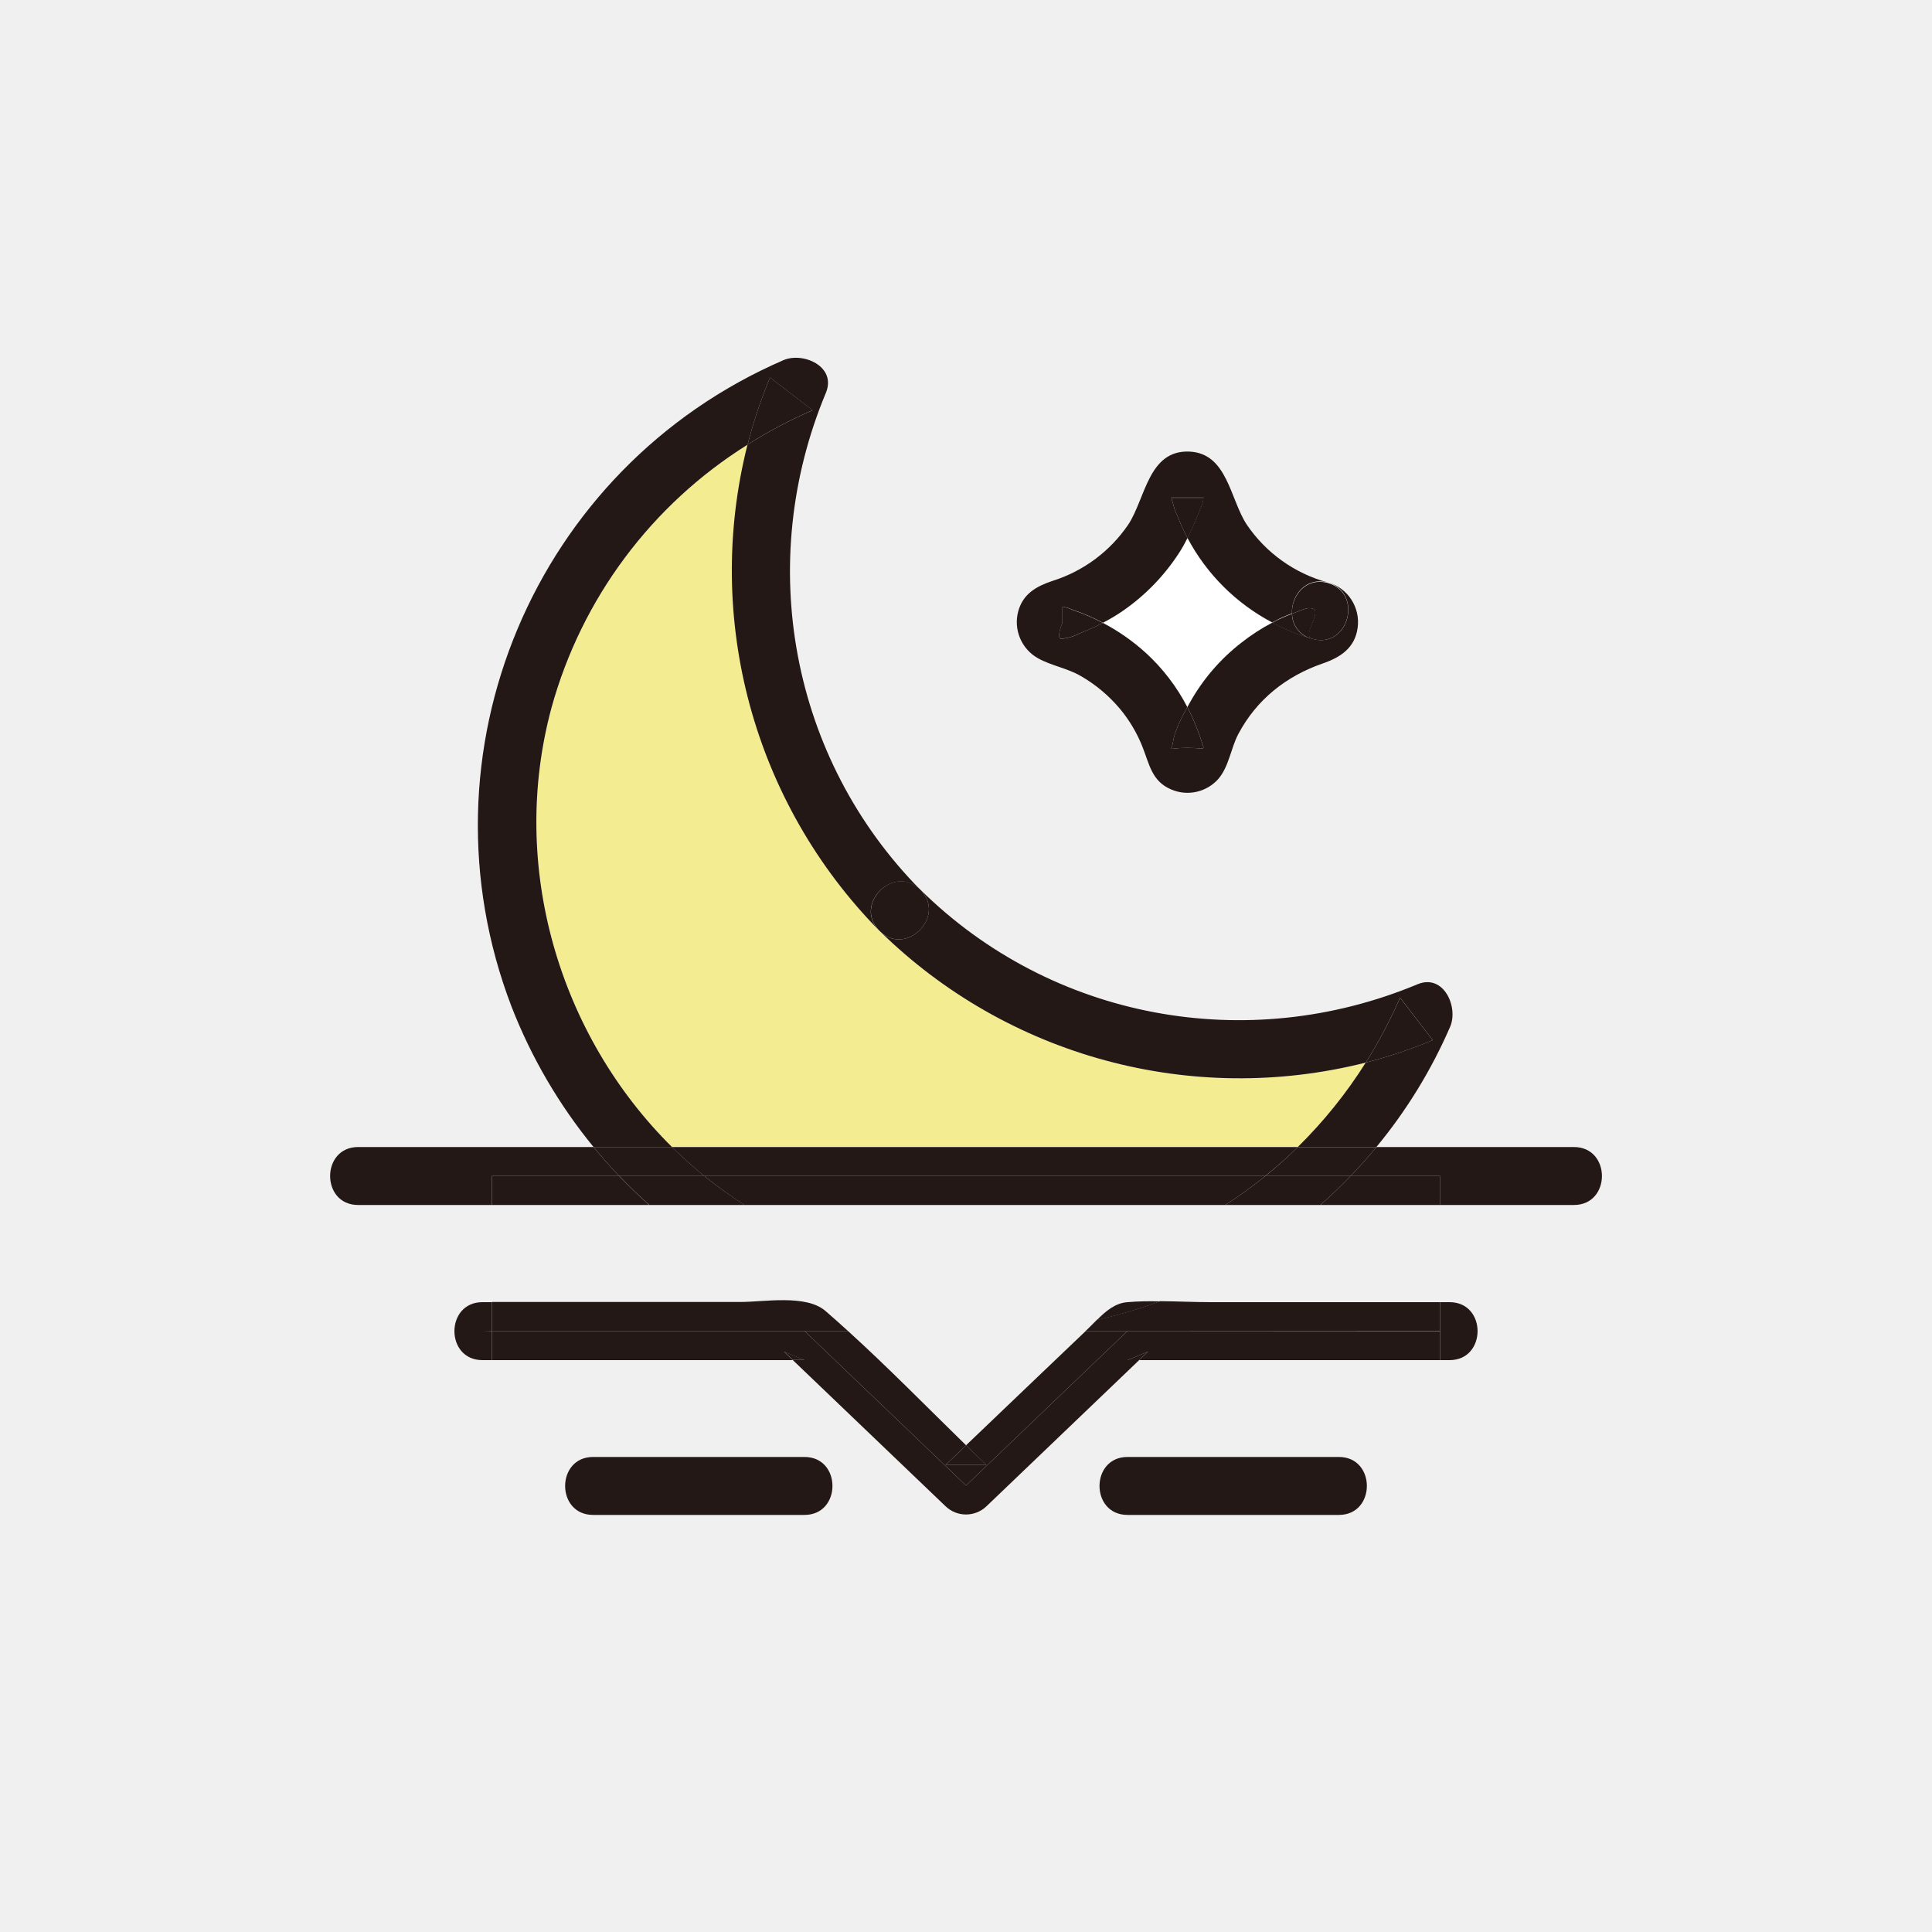
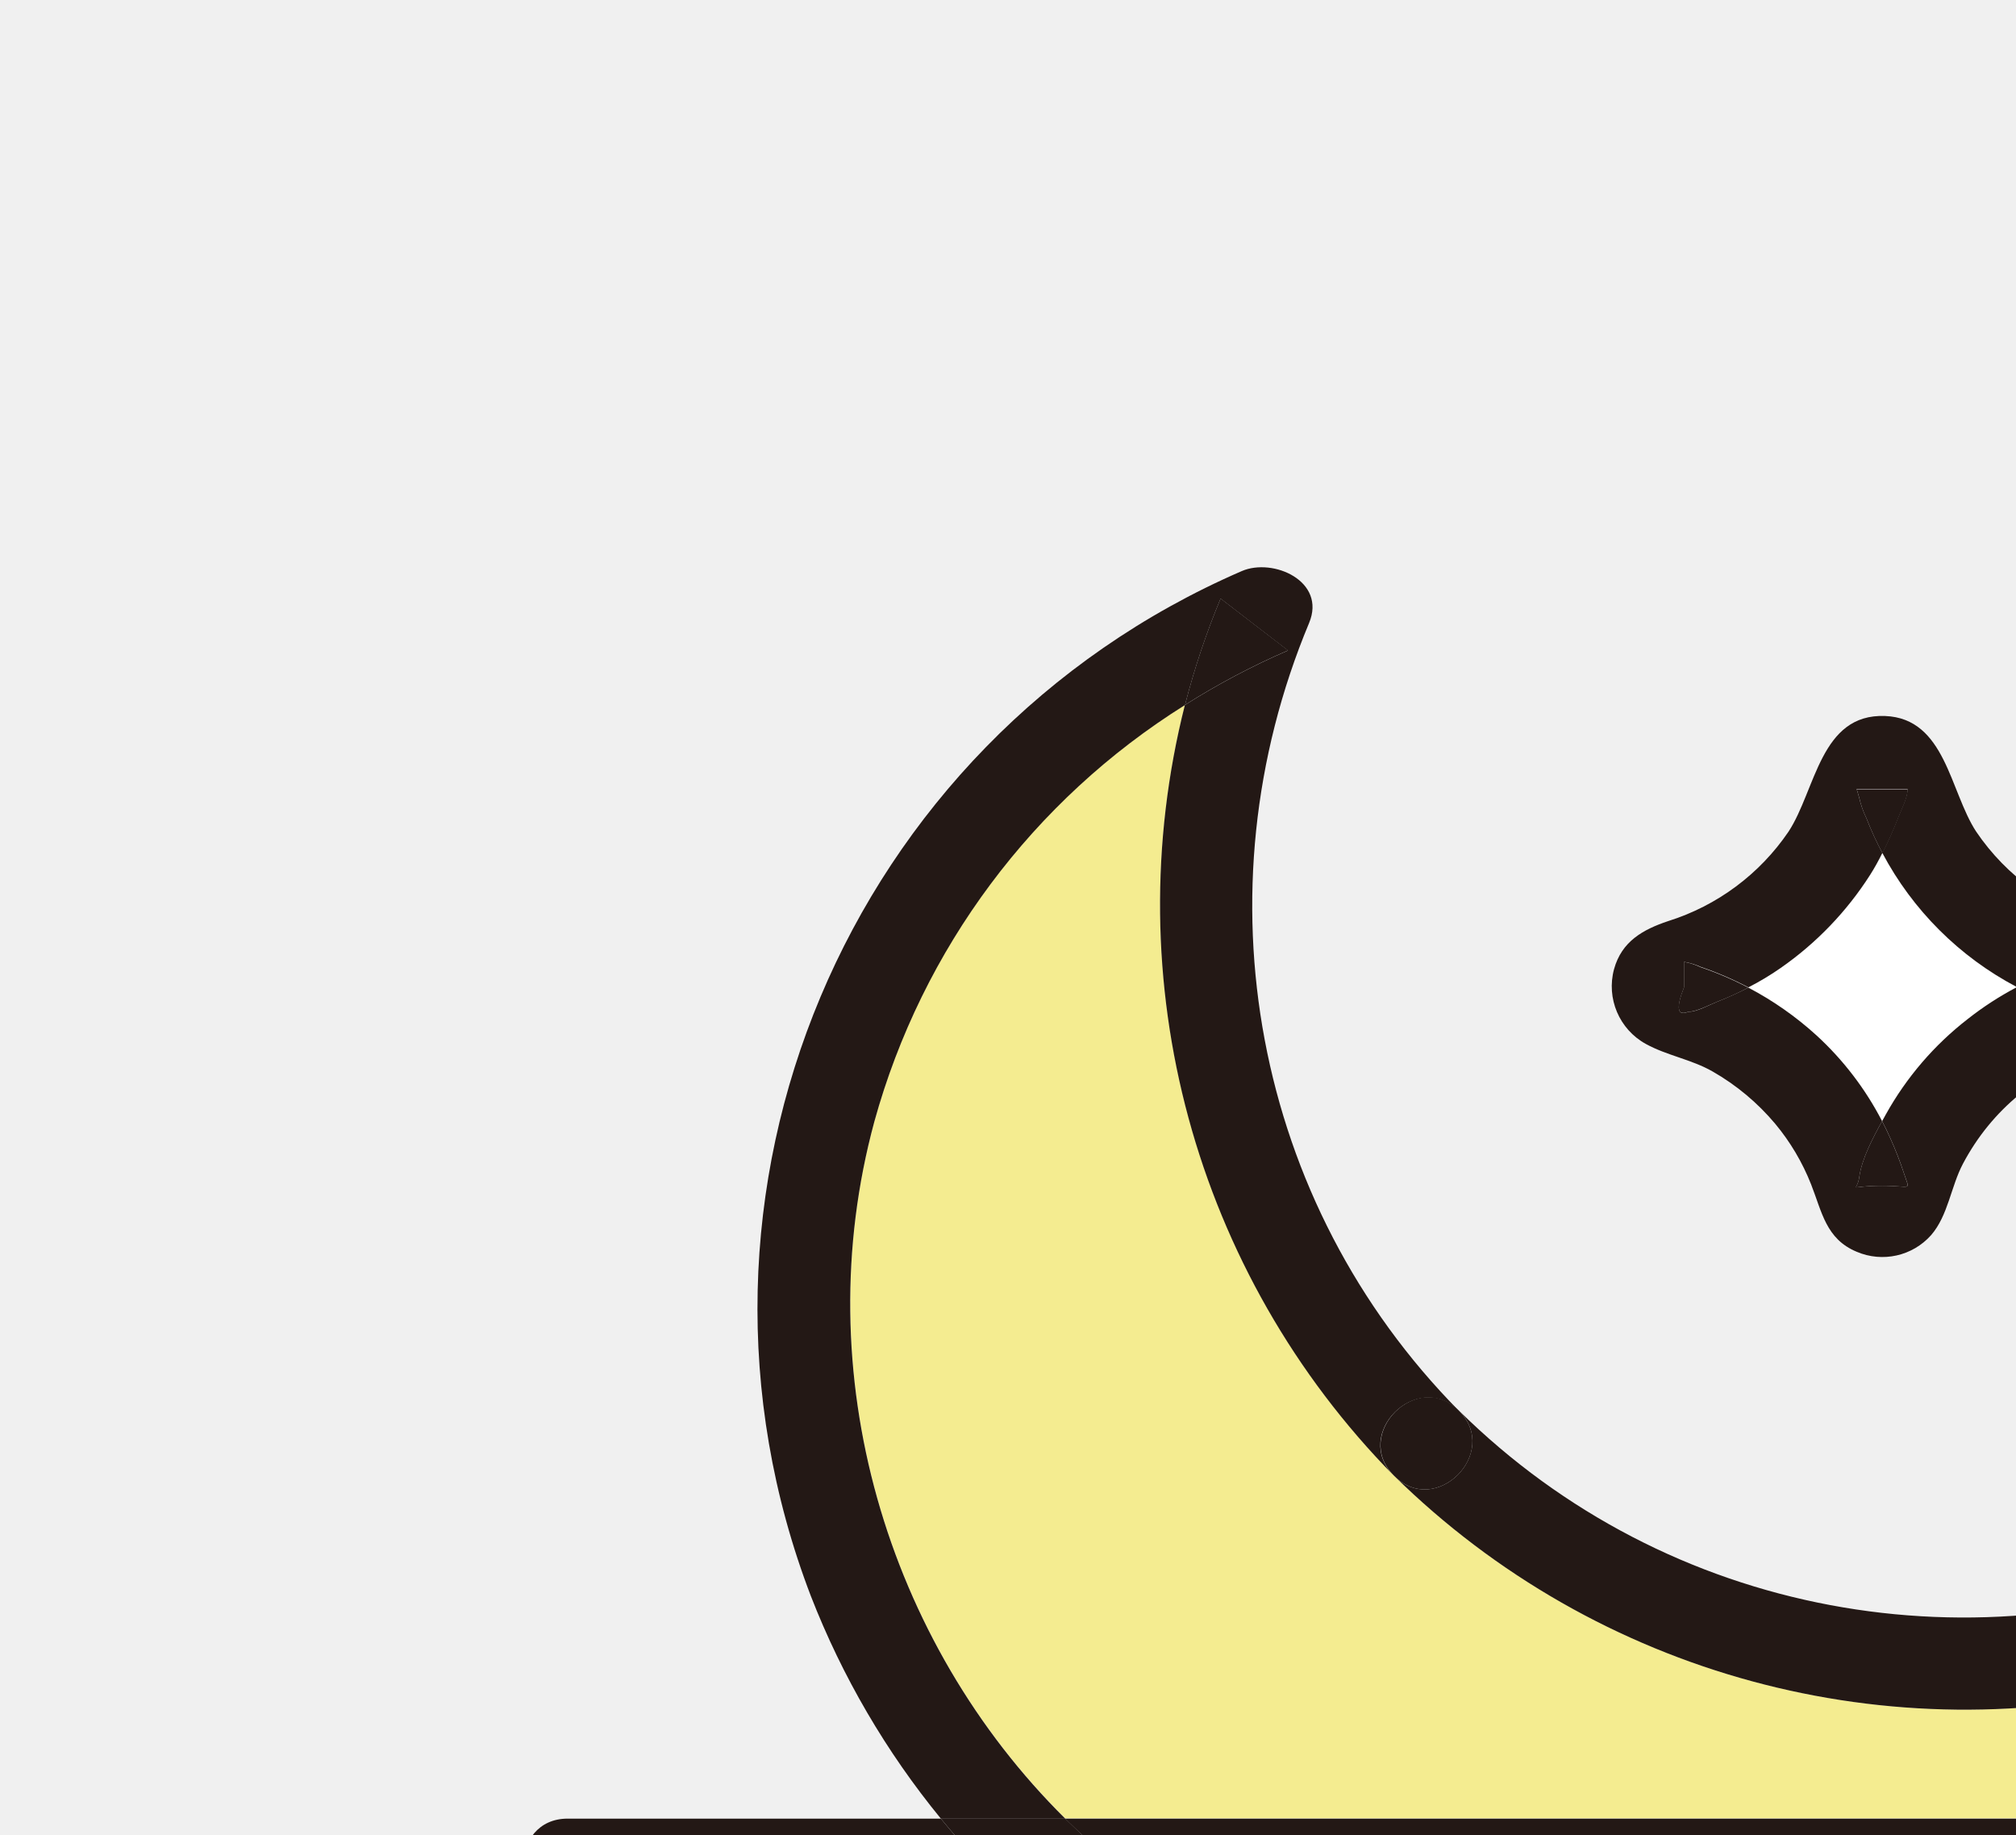
- <svg xmlns="http://www.w3.org/2000/svg" viewBox="0 0 500 500">
+ <svg xmlns="http://www.w3.org/2000/svg">
  <defs>
    <style>.cls-1{fill:#f4ec90;}.cls-2{fill:#fff;}.cls-3{fill:#231815;}</style>
  </defs>
  <g data-name="图层 1" id="图层_1">
    <path class="cls-1" d="M335.89,296.85A121.24,121.24,0,0,0,353.45,275a132.93,132.93,0,0,1-125.84-34.14,132.94,132.94,0,0,1-34.14-125.82,116.93,116.93,0,0,0-50.72,68c-11.13,41.06,2,84.9,31.17,113.77h162Z" />
    <path class="cls-2" d="M307.34,139.27c-.62,1.22-1.28,2.42-2,3.58A53.73,53.73,0,0,1,290.71,158a44.56,44.56,0,0,1-5.27,3.16A53.28,53.28,0,0,1,296.56,169a50.34,50.34,0,0,1,10.71,14l.59-1.07a51.17,51.17,0,0,1,13.39-15.6,51.91,51.91,0,0,1,8-5.19A52.5,52.5,0,0,1,307.34,139.27Z" />
    <path class="cls-3" d="M338.29,157.43a10.47,10.47,0,0,0-2,.68c-.64.23-1.27.48-1.9.73a6.79,6.79,0,0,0,5.3,6.51C336.34,164.45,343.88,156.76,338.29,157.43Z" />
    <path class="cls-3" d="M274.94,157v4.15q-2,5.08.69,4c1.37,0,3.4-1.11,4.7-1.63q2.61-1,5.1-2.31a54.13,54.13,0,0,0-7.76-3.33A10.82,10.82,0,0,0,274.94,157Z" />
    <path class="cls-3" d="M311.46,128.83h-8.31l.4,1.38a15.23,15.23,0,0,0,1.18,3.36,53.92,53.92,0,0,0,2.61,5.71,61.94,61.94,0,0,0,2.55-5.71C310.38,132.3,311.47,130.24,311.46,128.83Z" />
    <path class="cls-3" d="M334.36,158.84c-1.07.43-2.13.87-3.18,1.35-.66.3-1.29.63-1.92,1a54.13,54.13,0,0,0,10.4,4.2A6.79,6.79,0,0,1,334.36,158.84Z" />
    <path class="cls-3" d="M307.3,193.55c4.86,0,4.53,1,3.54-2.06a58.81,58.81,0,0,0-2.25-5.77c-.41-.92-.85-1.82-1.31-2.72-1.54,2.8-3.32,6.16-3.73,9.17C303.2,194.7,301.4,193.55,307.3,193.55Z" />
    <path class="cls-3" d="M334.36,158.84c.63-.25,1.26-.5,1.9-.73a10.47,10.47,0,0,1,2-.68c5.59-.67-2,7,1.38,7.91,9.3,2.66,13.27-11.81,4-14.46C337.89,149.33,334.17,154.25,334.36,158.84Z" />
    <path class="cls-3" d="M339.67,165.34a54.13,54.13,0,0,1-10.4-4.2,51.91,51.91,0,0,0-8,5.19,51.17,51.17,0,0,0-13.39,15.6l-.59,1.07c.46.9.91,1.8,1.31,2.72a58.81,58.81,0,0,1,2.25,5.77c1,3.07,1.32,2.06-3.54,2.06-5.9,0-4.1,1.15-3.76-1.38.41-3,2.19-6.37,3.73-9.17a50.34,50.34,0,0,0-10.71-14,53.28,53.28,0,0,0-11.13-7.79q-2.49,1.28-5.1,2.31c-1.3.52-3.33,1.67-4.7,1.63q-2.69,1.13-.69-4V157a10.82,10.82,0,0,1,2.74.83,54.13,54.13,0,0,1,7.76,3.33,44.56,44.56,0,0,0,5.27-3.16,53.73,53.73,0,0,0,14.6-15.19c.74-1.16,1.4-2.36,2-3.58a53.92,53.92,0,0,1-2.61-5.71,15.23,15.23,0,0,1-1.18-3.36l-.4-1.38h8.31c0,1.41-1.08,3.47-1.57,4.73a61.94,61.94,0,0,1-2.55,5.71,52.5,52.5,0,0,0,21.93,21.87c.63-.33,1.27-.66,1.92-1,1-.48,2.11-.92,3.18-1.35-.19-4.58,3.52-9.51,9.29-8a37.08,37.08,0,0,1-21-15c-4.32-6.59-5-18.48-14.87-18.87-10.58-.41-11.3,12.07-15.76,18.87a37.24,37.24,0,0,1-19.66,14.61c-4.12,1.38-7.58,3.31-8.83,7.84a10.73,10.73,0,0,0,5.19,12.21c3.45,1.9,7.43,2.51,10.91,4.5a37.85,37.85,0,0,1,10.21,8.53,36.14,36.14,0,0,1,5.86,9.89c1.78,4.51,2.42,8.91,7.44,11a10.65,10.65,0,0,0,12.16-2.72c2.78-3.21,3.23-7.95,5.2-11.66,4.73-8.91,12.35-14.94,21.79-18.22,4.62-1.6,8.37-4,9.08-9.27a10.71,10.71,0,0,0-7.7-11.75C352.93,153.54,349,168,339.67,165.34Z" />
    <path class="cls-3" d="M227.61,240.89A132.93,132.93,0,0,0,353.45,275a123.43,123.43,0,0,0,8.88-16.82l8.47,11A127.8,127.8,0,0,1,353.45,275a121.24,121.24,0,0,1-17.56,21.82h20.34a130,130,0,0,0,19.06-31.08c2.2-5.09-1.65-13.86-8.47-11-44,18.36-94.59,9.12-128.6-24.47C245,237.16,234.4,247.77,227.61,240.89Z" />
    <path class="cls-3" d="M142.75,183.08a116.93,116.93,0,0,1,50.72-68,127.9,127.9,0,0,1,5.81-17.37l11,8.47a122.38,122.38,0,0,0-16.83,8.9,132.94,132.94,0,0,0,34.14,125.82c-6.88-6.8,3.73-17.4,10.61-10.61-33.59-34-42.83-84.64-24.47-128.6,2.86-6.84-5.89-10.69-11-8.47a131.16,131.16,0,0,0-70.34,167.31,134.13,134.13,0,0,0,21.23,36.33h20.31C144.75,268,131.61,224.14,142.75,183.08Z" />
    <path class="cls-3" d="M227.61,240.89c6.79,6.88,17.4-3.73,10.61-10.61S220.72,234.09,227.61,240.89Z" />
    <path class="cls-3" d="M199.28,97.69a127.9,127.9,0,0,0-5.81,17.37,122.38,122.38,0,0,1,16.83-8.9Z" />
    <path class="cls-3" d="M362.33,258.2A123.43,123.43,0,0,1,353.45,275a127.8,127.8,0,0,0,17.35-5.81Z" />
    <path class="cls-3" d="M335.89,296.85h-162q4,3.94,8.36,7.5h145.2Q331.86,300.8,335.89,296.85Z" />
    <path class="cls-3" d="M92.68,304.35h67.55q-3.45-3.62-6.62-7.5H92.68c-9.65,0-9.67,15,0,15H127.3v-7.5Z" />
    <path class="cls-3" d="M407.32,296.85H356.23q-3.2,3.88-6.69,7.5H372.7v7.5h34.62C417,311.85,417,296.85,407.32,296.85Z" />
    <path class="cls-3" d="M327.48,304.35h22.06q3.48-3.62,6.69-7.5H335.89Q331.87,300.8,327.48,304.35Z" />
    <path class="cls-3" d="M182.28,304.35q-4.37-3.55-8.36-7.5H153.61q3.17,3.87,6.62,7.5Z" />
    <path class="cls-3" d="M198.85,311.85H317.09a114.54,114.54,0,0,0,10.39-7.5H182.28a112.32,112.32,0,0,0,10.4,7.5Z" />
    <path class="cls-3" d="M349.54,304.35q-3.76,3.91-7.82,7.5h31v-7.5Z" />
    <path class="cls-3" d="M160.23,304.35H127.3v7.5H168Q164,308.26,160.23,304.35Z" />
    <path class="cls-3" d="M317.09,311.85h24.63q4.06-3.59,7.82-7.5H327.48A114.54,114.54,0,0,1,317.09,311.85Z" />
    <path class="cls-3" d="M182.28,304.35h-22q3.72,3.91,7.77,7.5h24.68A112.32,112.32,0,0,1,182.28,304.35Z" />
    <path class="cls-3" d="M375.15,344.45H372.7V352h2.45c9.65,0,9.67-15,0-15H372.7v7.5Z" />
    <path class="cls-3" d="M124.85,344.45h2.45V337h-2.45c-9.65,0-9.67,15,0,15h2.45v-7.5Z" />
    <path class="cls-3" d="M202.89,349.76l2.3,2.2h3Z" />
    <path class="cls-3" d="M208.2,344.45h11.25q-2.88-2.62-5.81-5.16c-5-4.36-15.88-2.34-22-2.34H127.3v7.5Z" />
    <path class="cls-3" d="M300.23,336.74q-5.32,2-10.83,3.47-2.76.75-5.54,1.37c-.76.76-1.49,1.52-2.23,2.23l-.67.64H372.7V337H313.41C309.06,337,304.64,336.78,300.23,336.74Z" />
    <path class="cls-3" d="M291.8,352h3l2.3-2.2Z" />
    <path class="cls-3" d="M291.8,344.45l-41.8,40-41.8-40H127.3V352h77.89l-2.3-2.2,5.3,2.2h-3l39.51,37.81a7.65,7.65,0,0,0,10.61,0L294.81,352h-3l5.3-2.2-2.3,2.2H372.7v-7.5Z" />
    <path class="cls-3" d="M291.8,337c-3.24.22-5.68,2.38-7.94,4.63q2.78-.62,5.54-1.37,5.5-1.49,10.83-3.47C297.41,336.72,294.59,336.76,291.8,337Z" />
    <path class="cls-3" d="M250,374.05q2.63,2.57,5.27,5.1H244.7l5.33-5.1c-10.13-9.89-20.11-20.08-30.58-29.6H208.2l41.8,40,41.8-40H281L268.47,356.4Z" />
    <path class="cls-3" d="M255.3,379.15q-2.65-2.53-5.27-5.1l-5.33,5.1Z" />
    <path class="cls-3" d="M291.8,377.06c-9.65,0-9.67,15,0,15h54.7c9.65,0,9.67-15,0-15Zm0,7.5h0Z" />
    <path class="cls-3" d="M208.2,377.06H153.5c-9.65,0-9.67,15,0,15h54.7C217.85,392.06,217.86,377.06,208.2,377.06Zm-54.7,7.5h0Z" />
  </g>
</svg>
